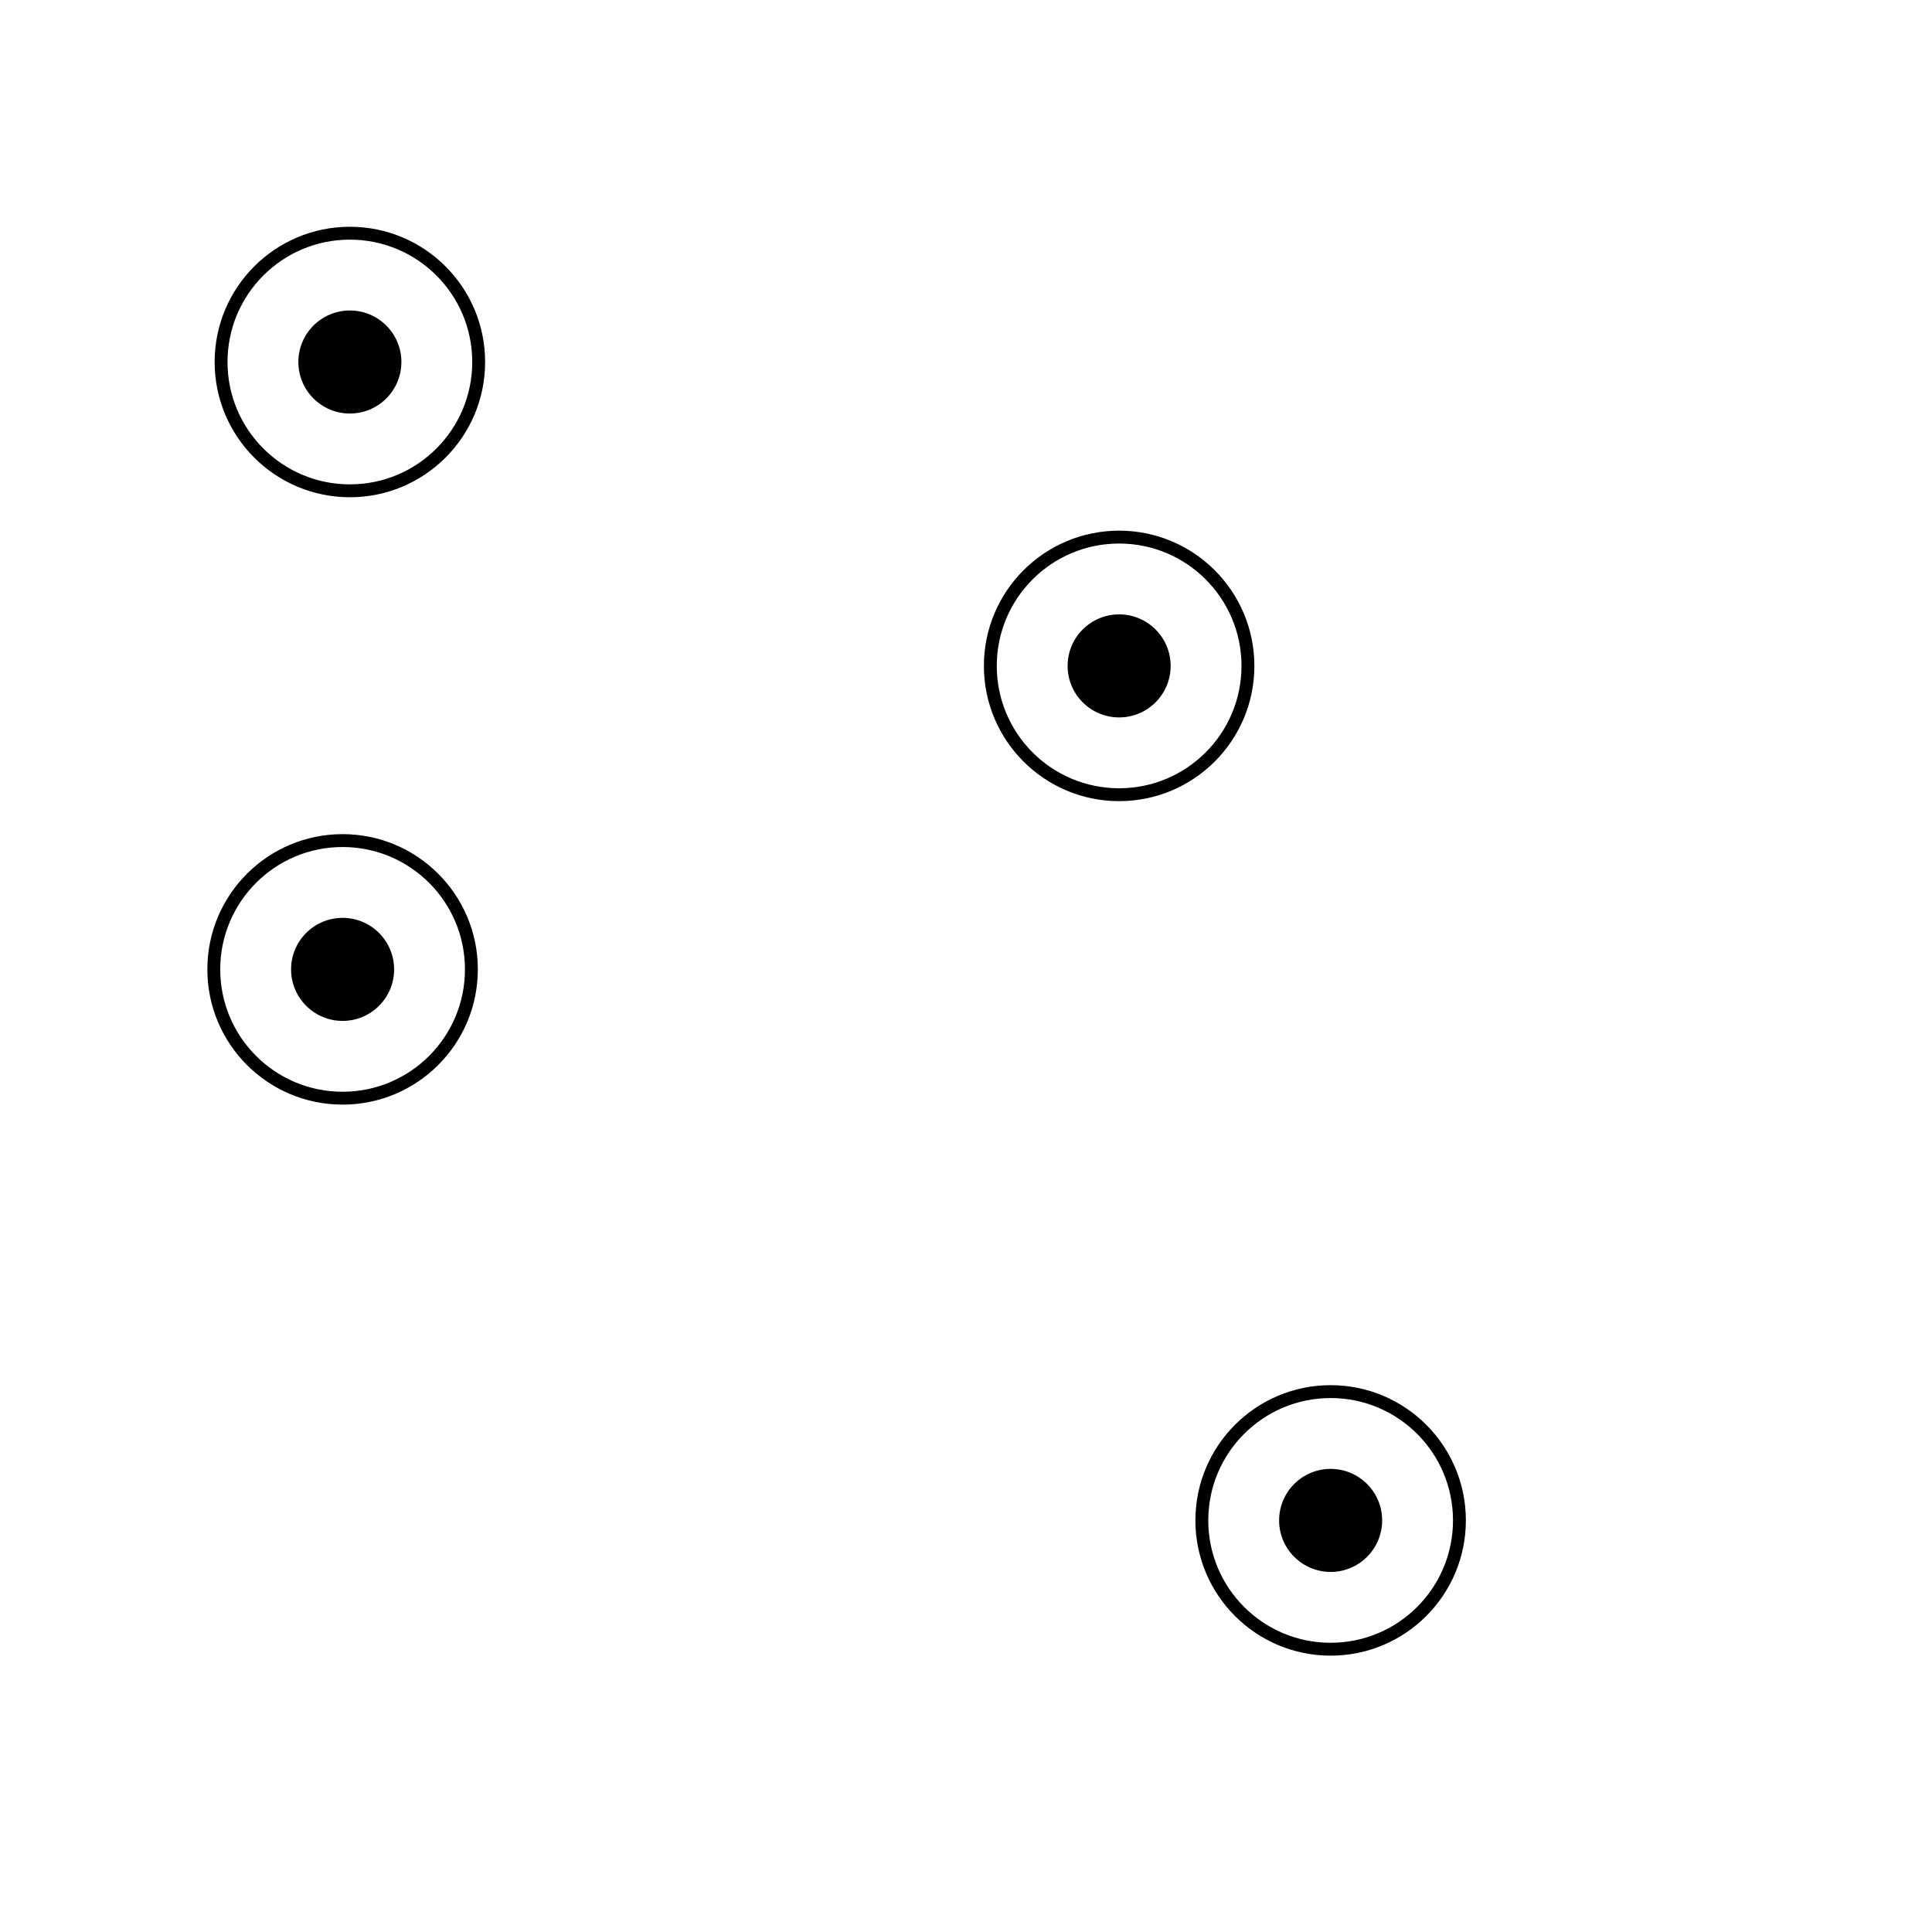
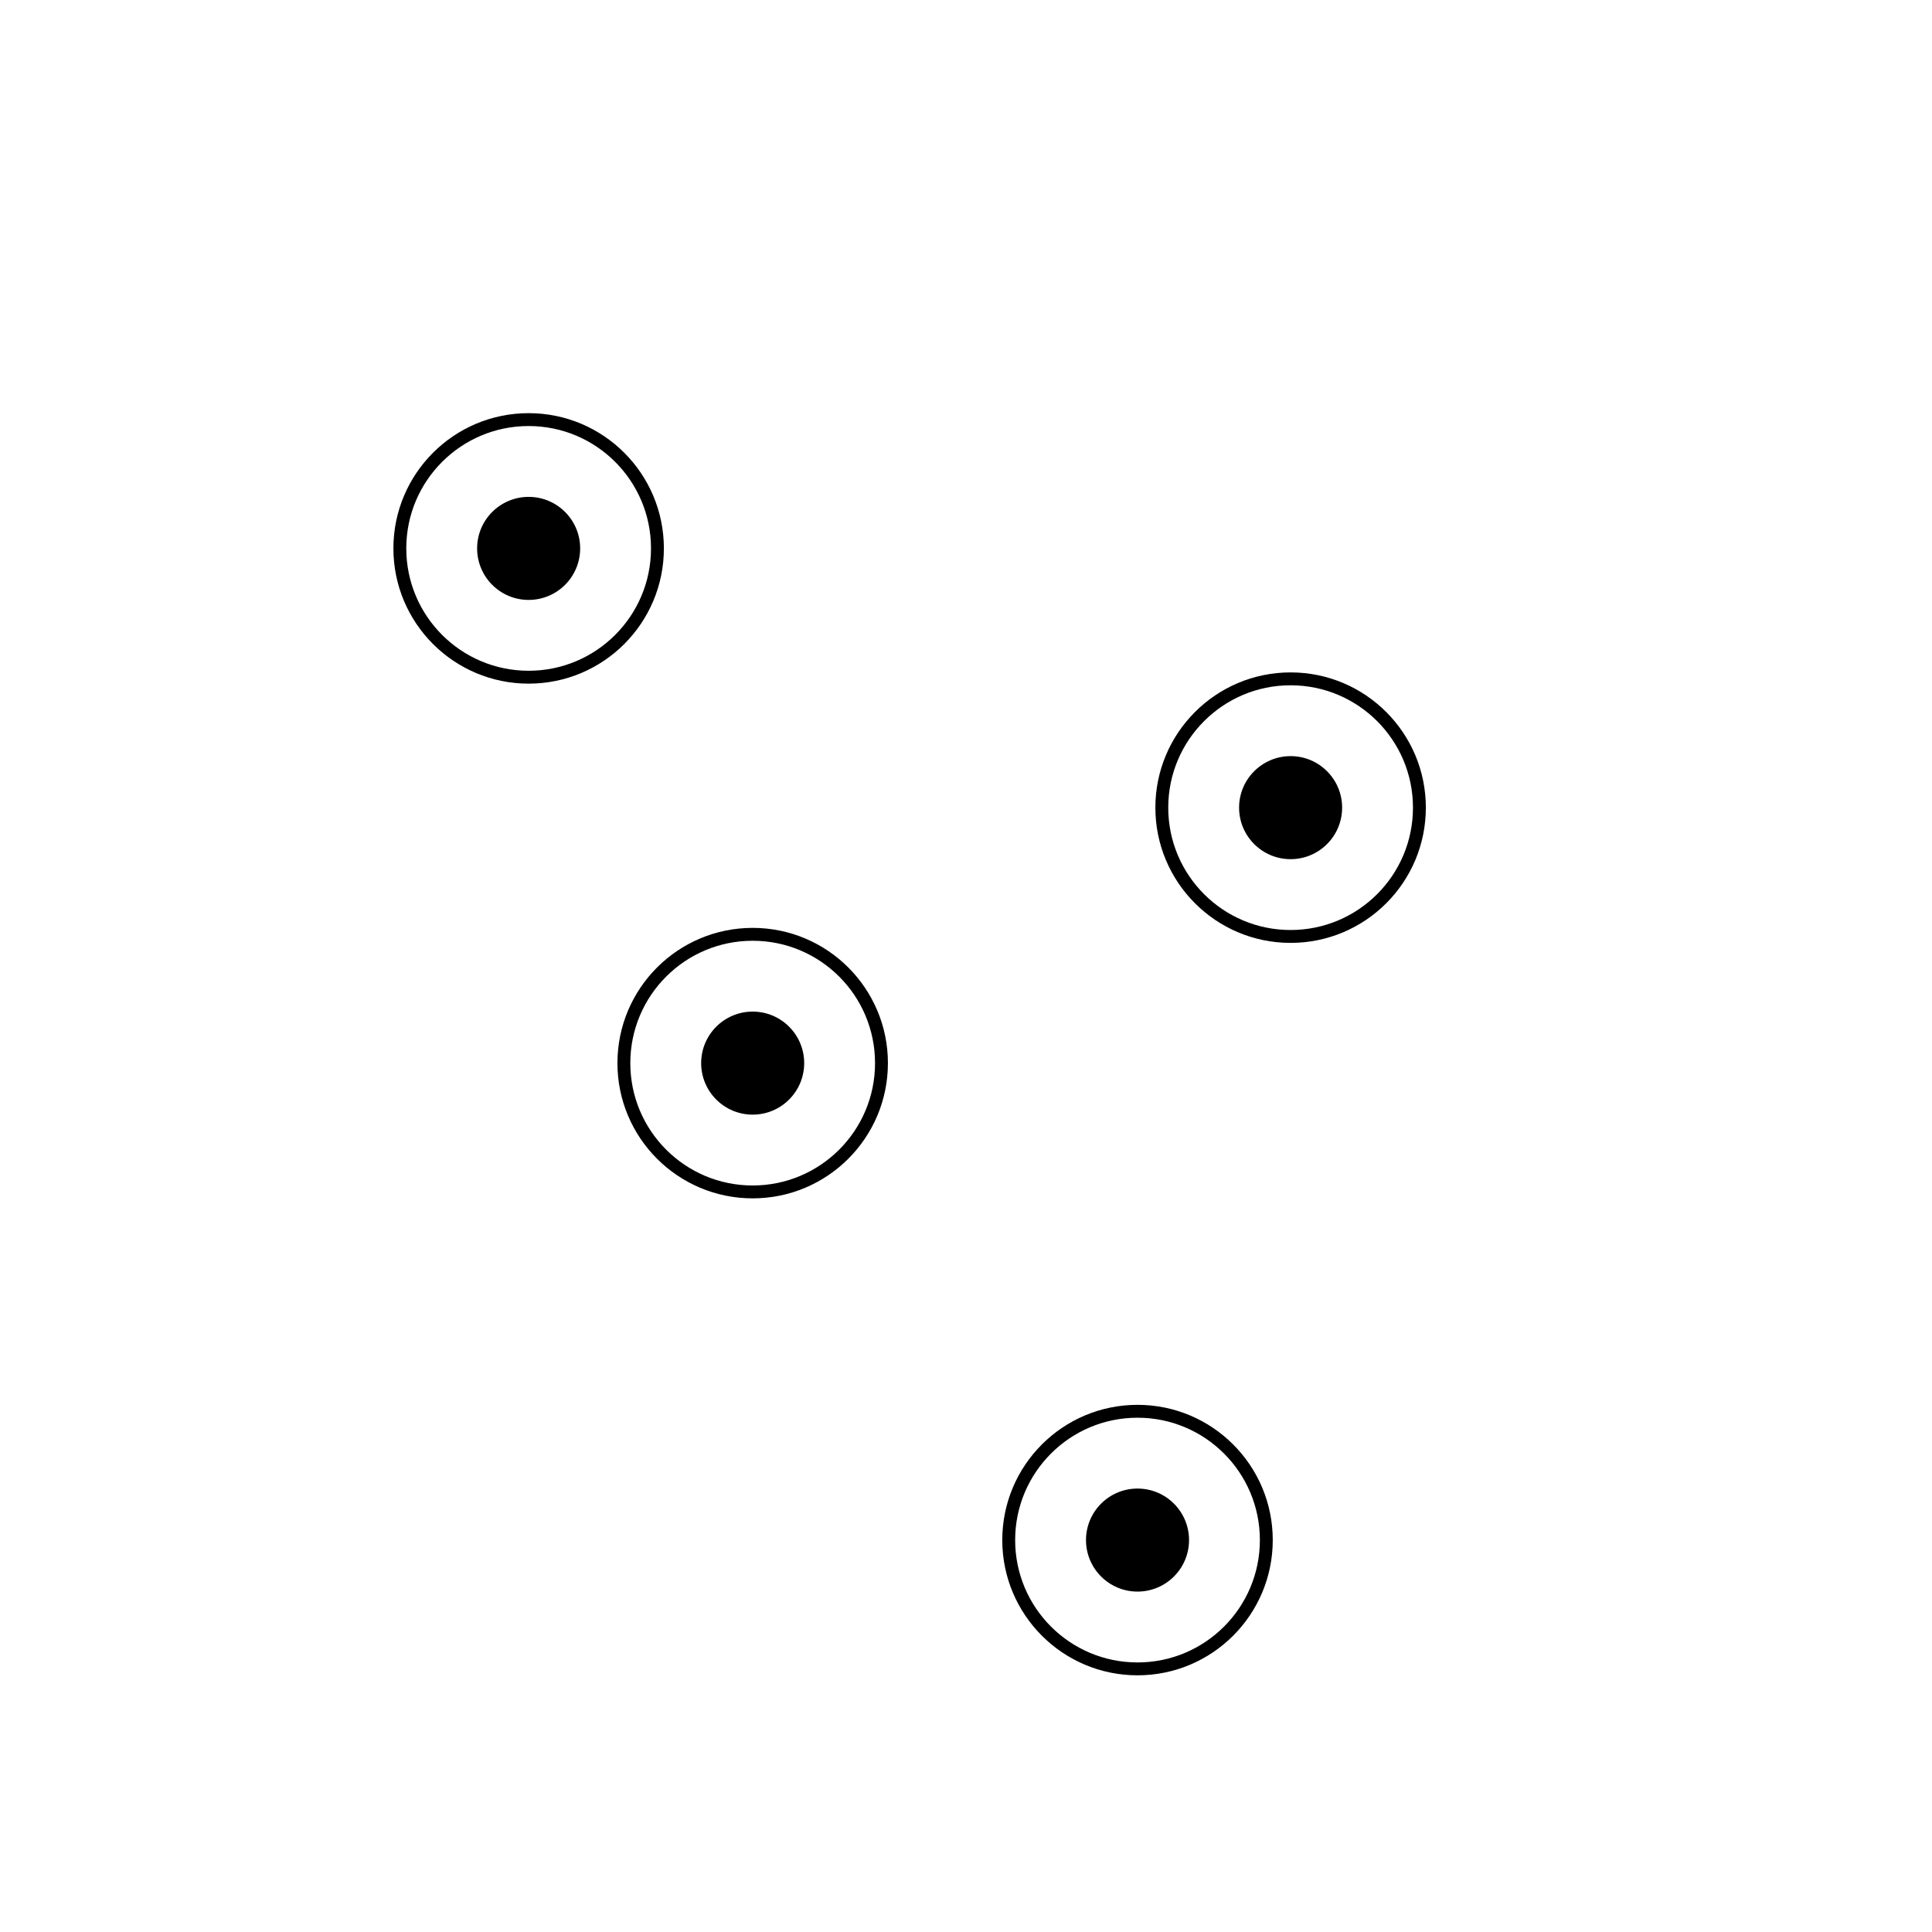
<svg xmlns="http://www.w3.org/2000/svg" version="1.1" width="300" height="300" viewBox="0,0,300,300">
  <g fill="none" fill-rule="nonzero" stroke="none" stroke-width="none" stroke-linecap="butt" stroke-linejoin="miter" stroke-miterlimit="10" stroke-dasharray="" stroke-dashoffset="0" font-family="none" font-weight="none" font-size="none" text-anchor="none" style="mix-blend-mode: normal">
-     <path d="M165.778,103.401c0,-4.418 3.582,-8 8,-8c4.418,0 8,3.582 8,8c0,4.418 -3.582,8 -8,8c-4.418,0 -8,-3.582 -8,-8z" fill="#000000" stroke="none" stroke-width="1" />
-     <path d="M153.778,103.401c0,-11.046 8.954,-20 20,-20c11.046,0 20,8.954 20,20c0,11.046 -8.954,20 -20,20c-11.046,0 -20,-8.954 -20,-20z" fill="none" stroke="#000000" stroke-width="2" />
-     <path d="M46.329,56.212c0,-4.418 3.582,-8 8,-8c4.418,0 8,3.582 8,8c0,4.418 -3.582,8 -8,8c-4.418,0 -8,-3.582 -8,-8z" fill="#000000" stroke="none" stroke-width="1" />
-     <path d="M34.329,56.212c0,-11.046 8.954,-20 20,-20c11.046,0 20,8.954 20,20c0,11.046 -8.954,20 -20,20c-11.046,0 -20,-8.954 -20,-20z" fill="none" stroke="#000000" stroke-width="2" />
-     <path d="M198.62,236.088c0,-4.418 3.582,-8 8,-8c4.418,0 8,3.582 8,8c0,4.418 -3.582,8 -8,8c-4.418,0 -8,-3.582 -8,-8z" fill="#000000" stroke="none" stroke-width="1" />
-     <path d="M186.62,236.088c0,-11.046 8.954,-20 20,-20c11.046,0 20,8.954 20,20c0,11.046 -8.954,20 -20,20c-11.046,0 -20,-8.954 -20,-20z" fill="none" stroke="#000000" stroke-width="2" />
-     <path d="M45.198,150.525c0,-4.418 3.582,-8 8,-8c4.418,0 8,3.582 8,8c0,4.418 -3.582,8 -8,8c-4.418,0 -8,-3.582 -8,-8z" fill="#000000" stroke="none" stroke-width="1" />
-     <path d="M33.198,150.525c0,-11.046 8.954,-20 20,-20c11.046,0 20,8.954 20,20c0,11.046 -8.954,20 -20,20c-11.046,0 -20,-8.954 -20,-20z" fill="none" stroke="#000000" stroke-width="2" />
+     <path d="M192.405,125.411c0,-4.418 3.582,-8 8,-8c4.418,0 8,3.582 8,8c0,4.418 -3.582,8 -8,8c-4.418,0 -8,-3.582 -8,-8z" fill="#000000" stroke="none" stroke-width="1" />
+     <path d="M180.405,125.411c0,-11.046 8.954,-20 20,-20c11.046,0 20,8.954 20,20c0,11.046 -8.954,20 -20,20c-11.046,0 -20,-8.954 -20,-20z" fill="none" stroke="#000000" stroke-width="2" />
+     <path d="M74.087,85.155c0,-4.418 3.582,-8 8,-8c4.418,0 8,3.582 8,8c0,4.418 -3.582,8 -8,8c-4.418,0 -8,-3.582 -8,-8z" fill="#000000" stroke="none" stroke-width="1" />
+     <path d="M62.087,85.155c0,-11.046 8.954,-20 20,-20c11.046,0 20,8.954 20,20c0,11.046 -8.954,20 -20,20c-11.046,0 -20,-8.954 -20,-20z" fill="none" stroke="#000000" stroke-width="2" />
+     <path d="M168.633,239.142c0,-4.418 3.582,-8 8,-8c4.418,0 8,3.582 8,8c0,4.418 -3.582,8 -8,8c-4.418,0 -8,-3.582 -8,-8z" fill="#000000" stroke="none" stroke-width="1" />
+     <path d="M156.633,239.142c0,-11.046 8.954,-20 20,-20c11.046,0 20,8.954 20,20c0,11.046 -8.954,20 -20,20c-11.046,0 -20,-8.954 -20,-20z" fill="none" stroke="#000000" stroke-width="2" />
+     <path d="M108.875,165.081c0,-4.418 3.582,-8 8,-8c4.418,0 8,3.582 8,8c0,4.418 -3.582,8 -8,8c-4.418,0 -8,-3.582 -8,-8z" fill="#000000" stroke="none" stroke-width="1" />
+     <path d="M96.875,165.081c0,-11.046 8.954,-20 20,-20c11.046,0 20,8.954 20,20c0,11.046 -8.954,20 -20,20c-11.046,0 -20,-8.954 -20,-20z" fill="none" stroke="#000000" stroke-width="2" />
  </g>
</svg>
